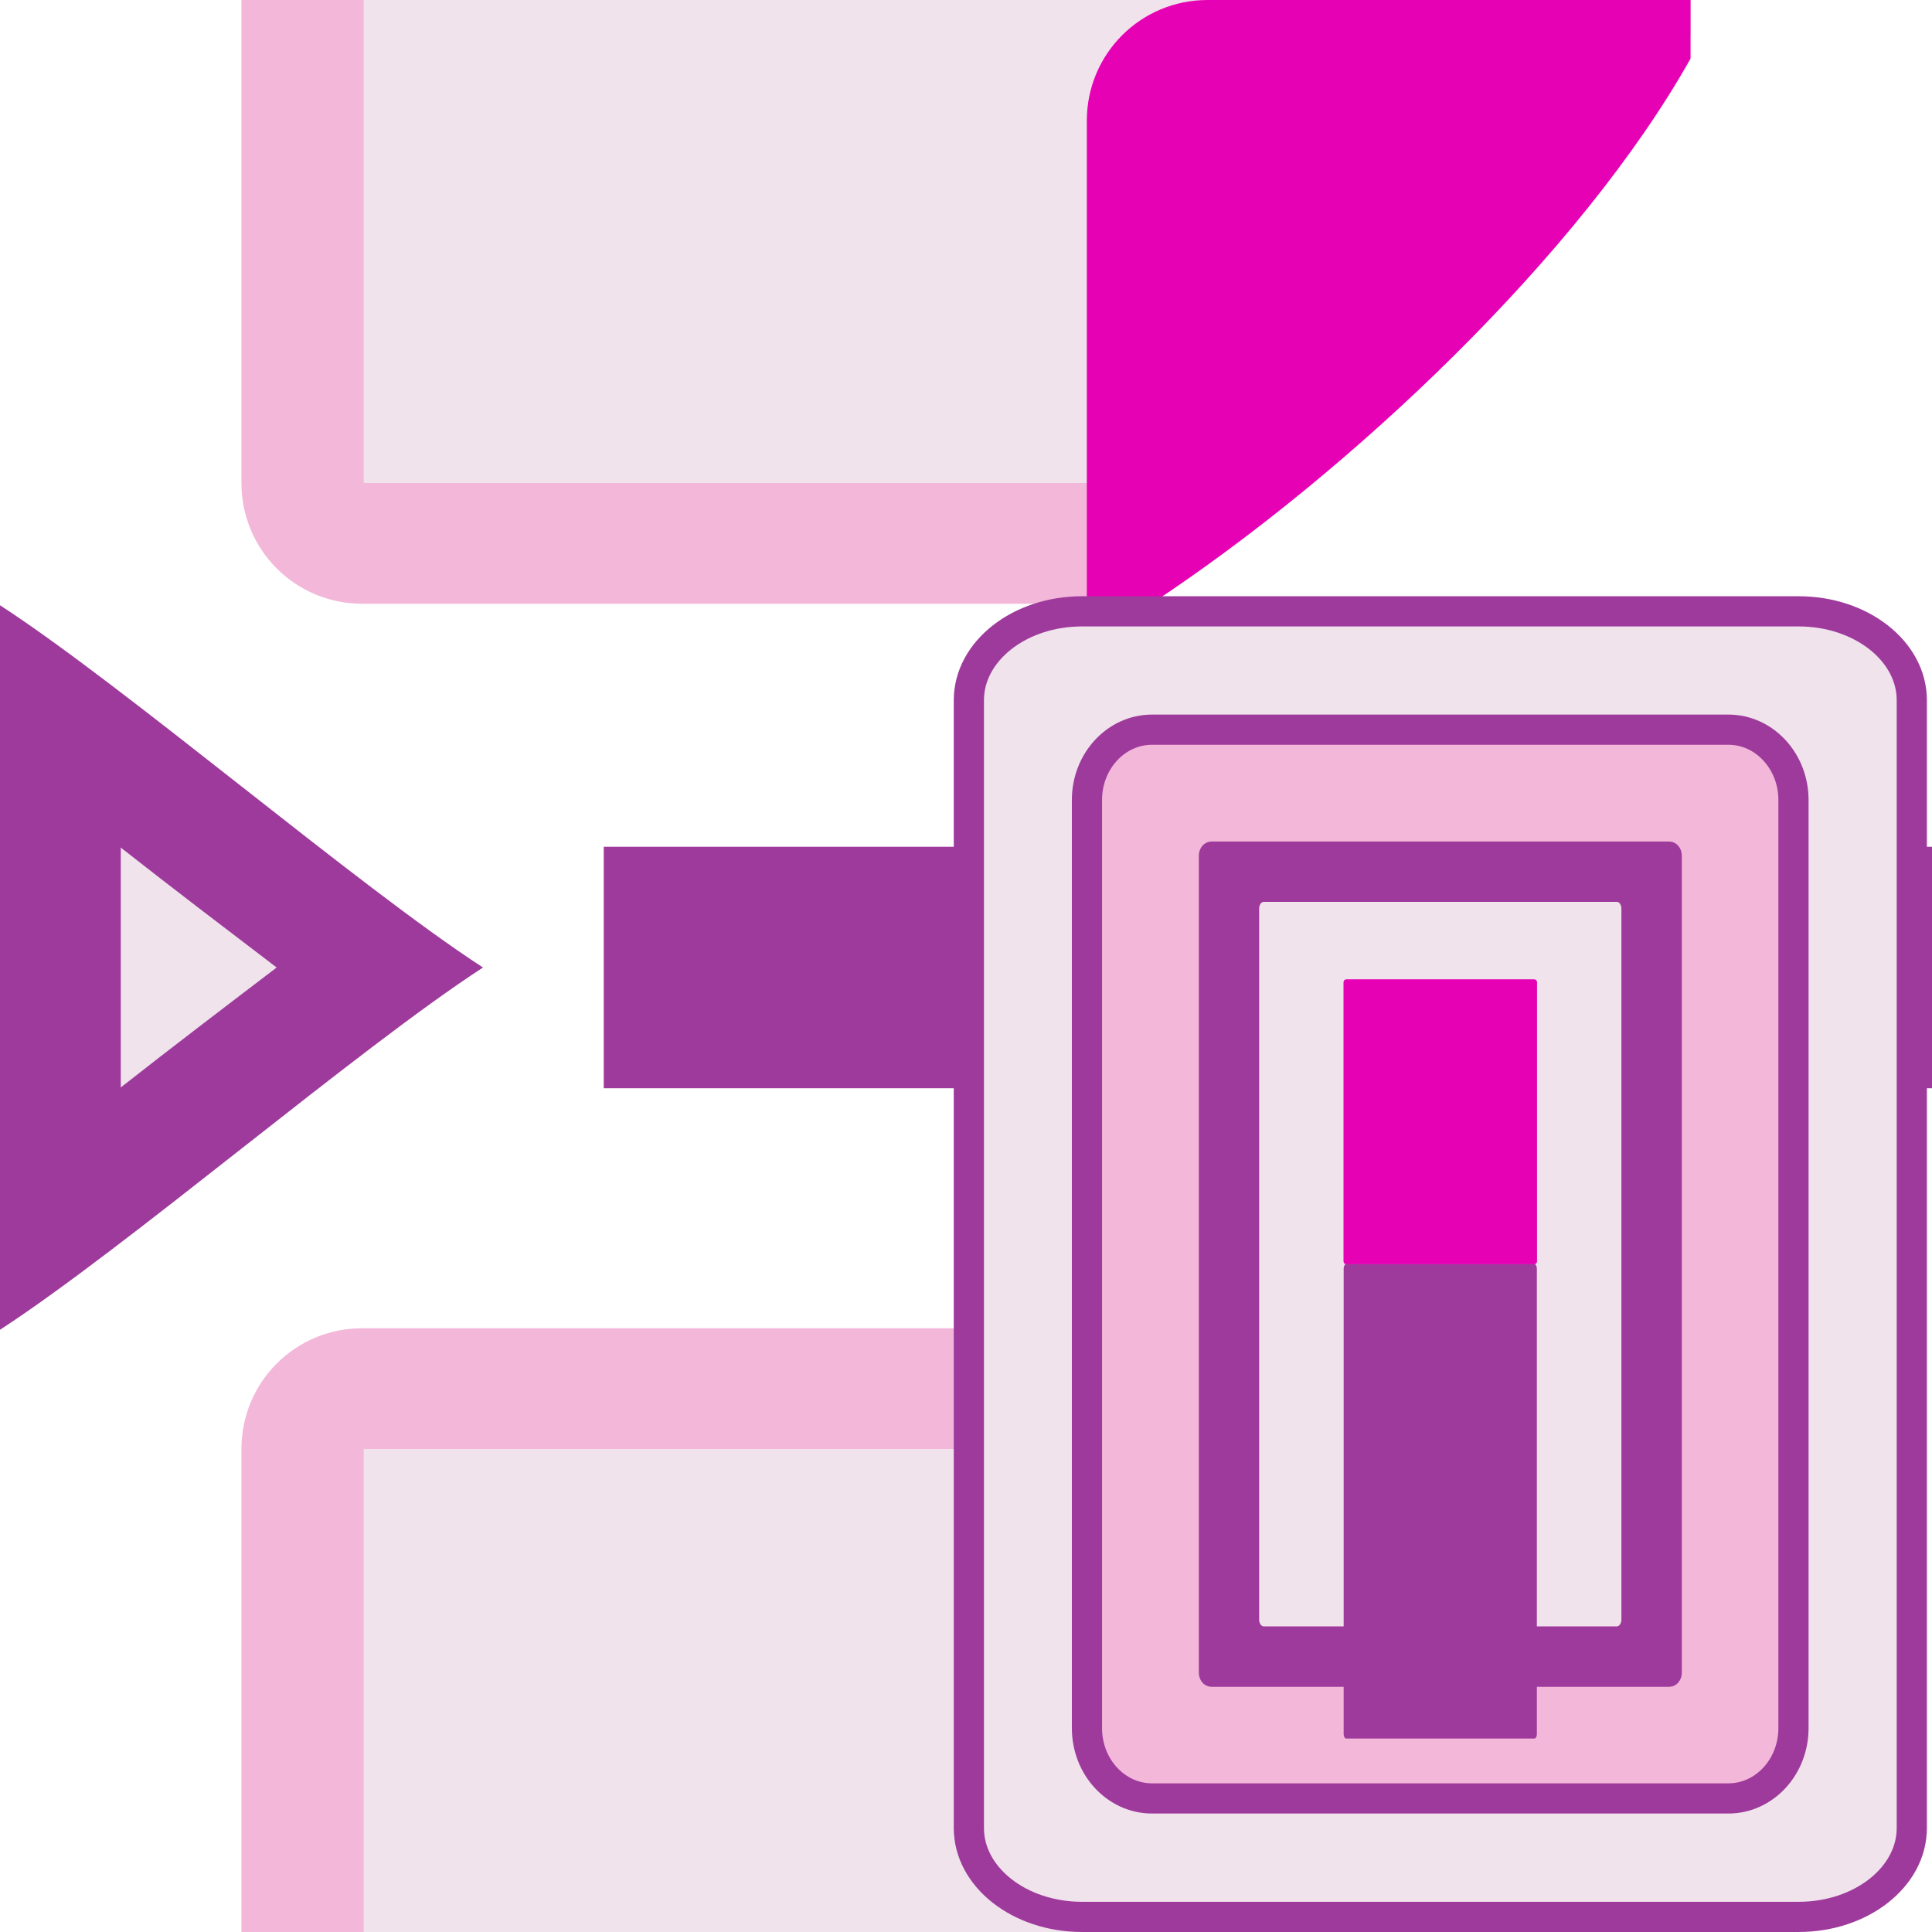
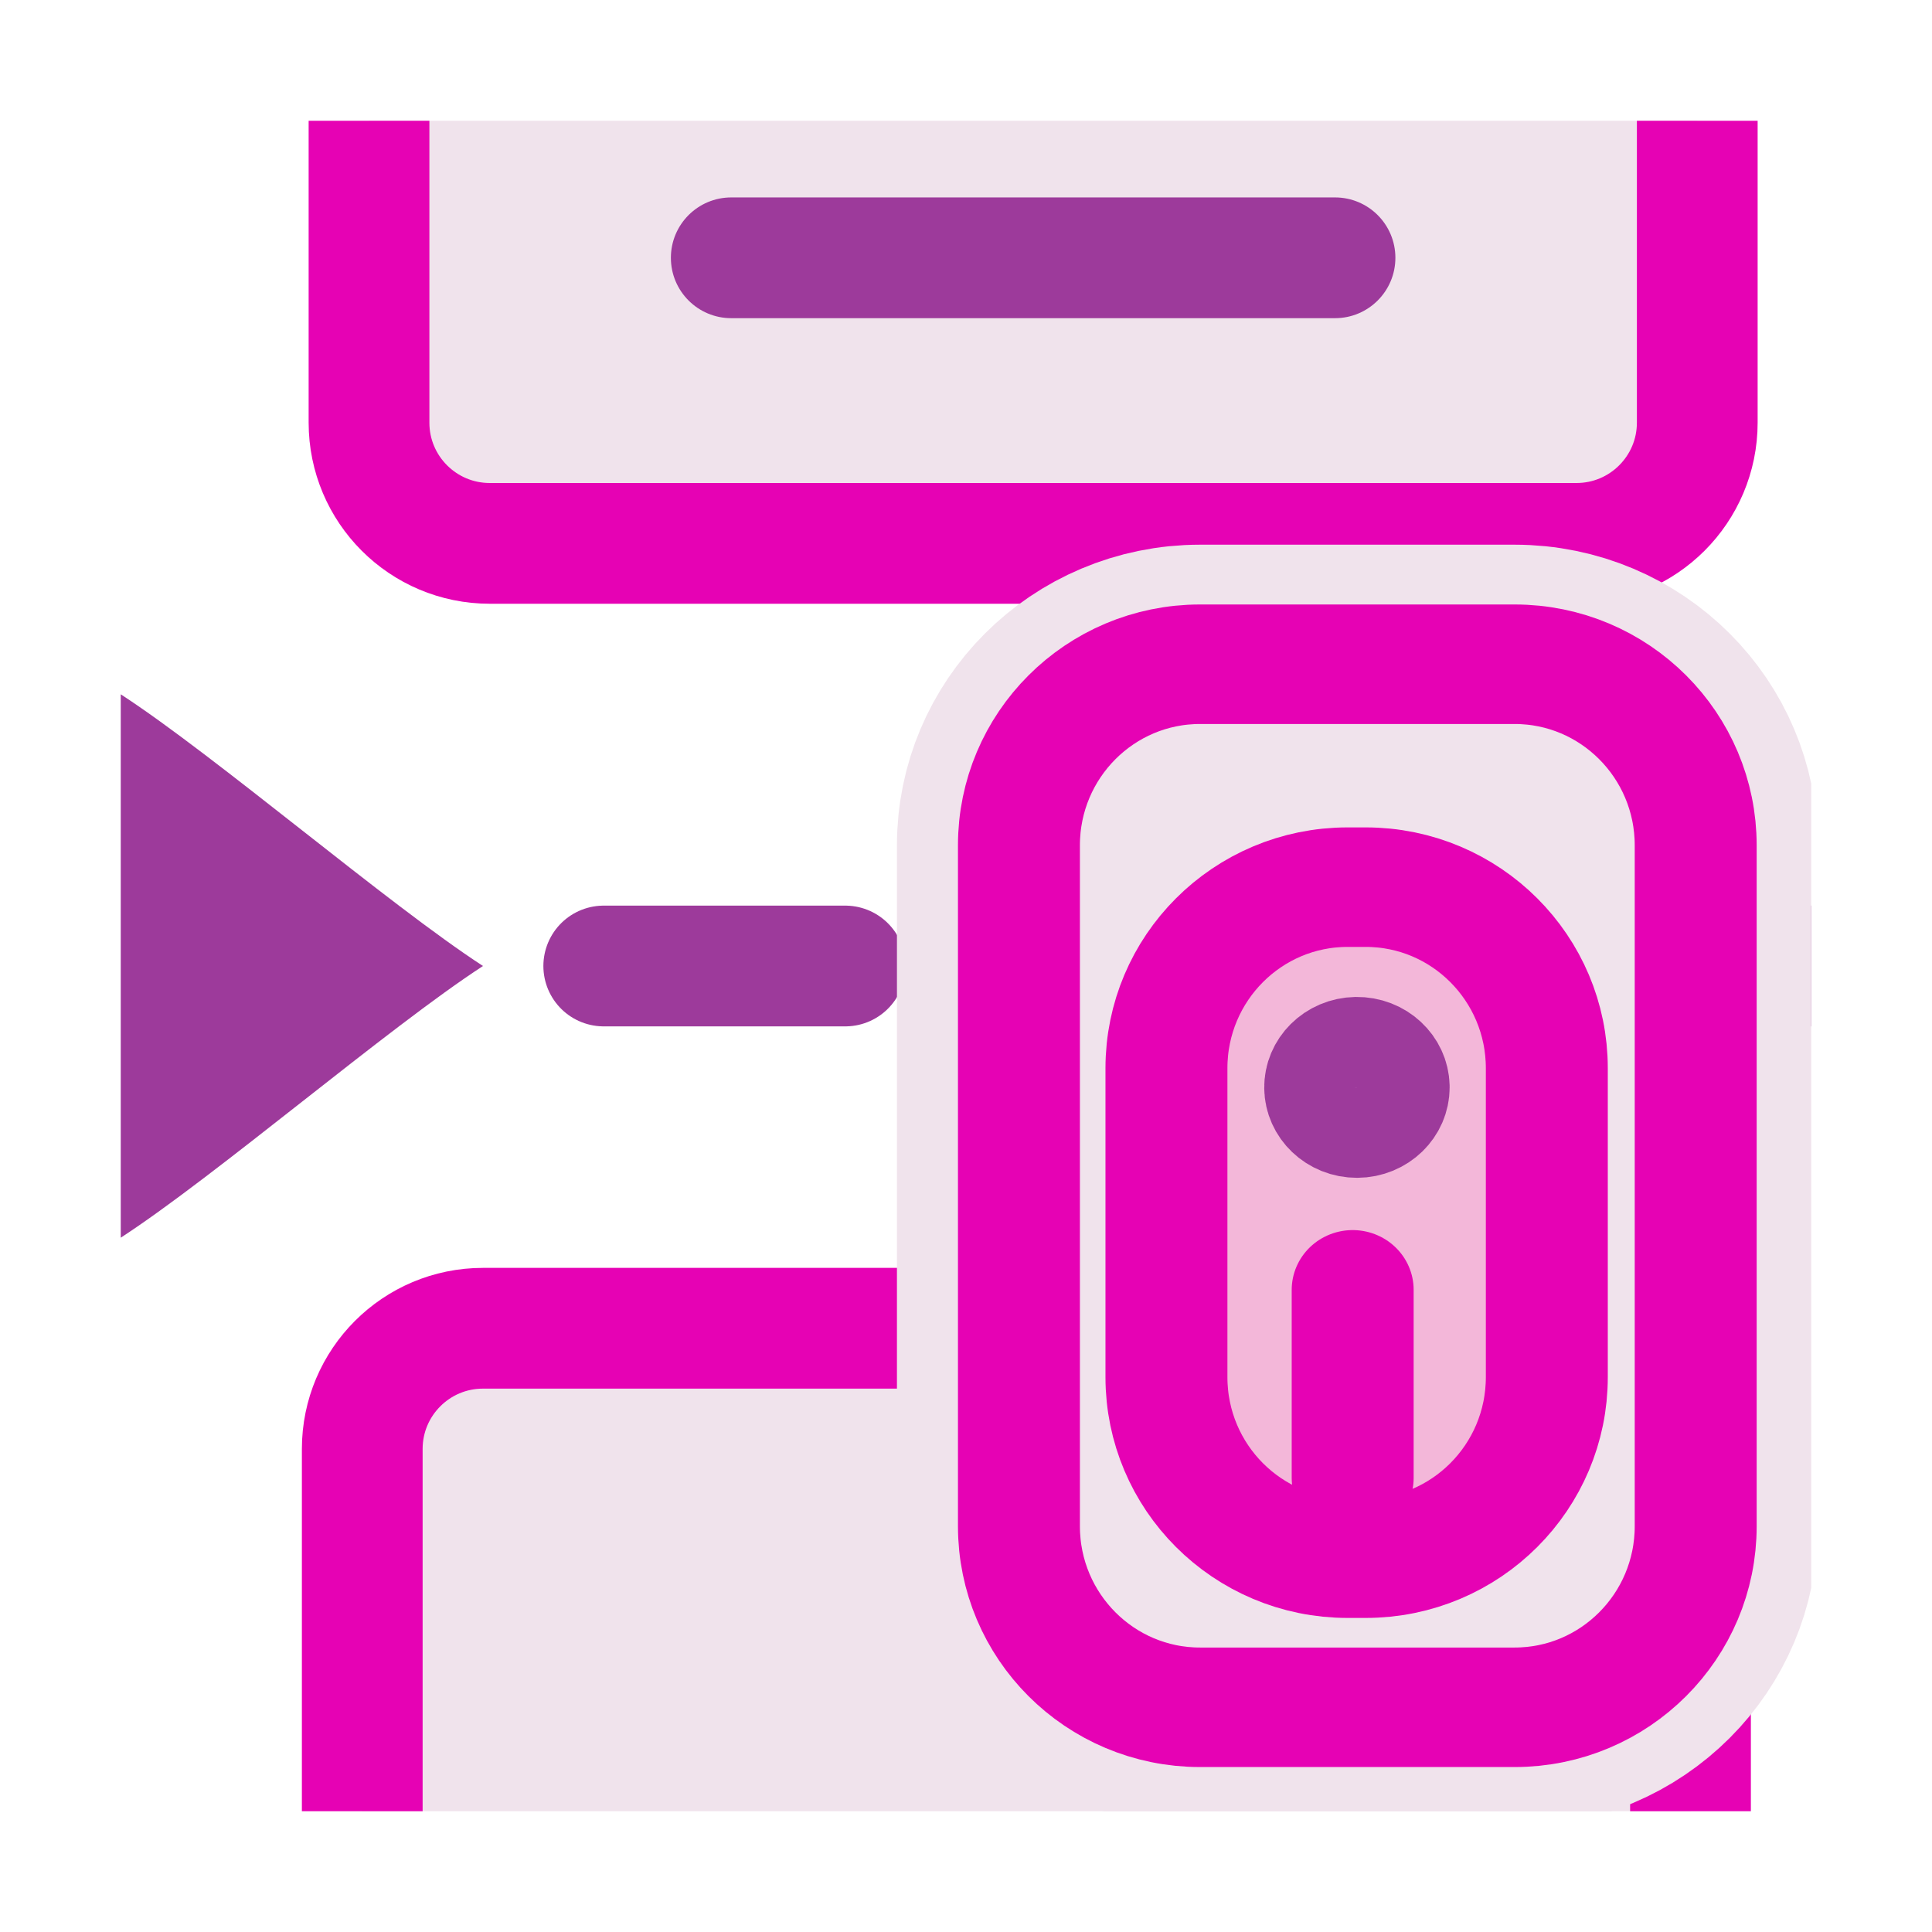
<svg xmlns="http://www.w3.org/2000/svg" xmlns:xlink="http://www.w3.org/1999/xlink" enable-background="new 0 0 128 128" height="16" viewBox="0 0 16 16" width="16" id="svg2" version="1.1">
  <defs id="defs221">
    <clipPath clipPathUnits="userSpaceOnUse" id="clipPath4385">
      <rect ry="0" rx="0" y="10" x="1.972" height="5" width="12" id="rect4387" style="opacity:1;fill:#f3b7d9;fill-opacity:1;fill-rule:nonzero;stroke:none;stroke-width:0.25;stroke-linecap:round;stroke-linejoin:round;stroke-miterlimit:4;stroke-dasharray:none;stroke-dashoffset:0;stroke-opacity:1" />
    </clipPath>
    <clipPath clipPathUnits="userSpaceOnUse" id="clipPath4389">
      <rect style="opacity:1;fill:#f3b7d9;fill-opacity:1;fill-rule:nonzero;stroke:none;stroke-width:0.25;stroke-linecap:round;stroke-linejoin:round;stroke-miterlimit:4;stroke-dasharray:none;stroke-dashoffset:0;stroke-opacity:1" id="rect4391" width="12" height="5" x="1.972" y="1" rx="0" ry="0" />
    </clipPath>
-     <linearGradient id="o-3" gradientTransform="matrix(0.125,0,0,0.09642857,-9.78519,2.892148)" gradientUnits="userSpaceOnUse" x1="154.282" x2="154.282" y1="104.822" y2="115.193">
+     <linearGradient id="o-3" gradientTransform="matrix(0.125,0,0,0.09642857,9.089,3.414534)" gradientUnits="userSpaceOnUse" x1="154.282" x2="154.282" y1="104.822" y2="115.193">
      <stop offset="0" stop-color="#4c78fd" id="stop93" />
      <stop offset="1" stop-color="#85a2fe" id="stop95" />
    </linearGradient>
+     <clipPath clipPathUnits="userSpaceOnUse" id="clipPath957">
+       <rect style="opacity:1;fill:#9d3a9b;fill-opacity:1;fill-rule:evenodd;stroke:none;stroke-width:1;stroke-linecap:round;stroke-linejoin:round;stroke-miterlimit:4;stroke-dasharray:none;stroke-opacity:1;paint-order:markers fill stroke" id="rect959" width="14" height="14" x="1" y="1" />
+     </clipPath>
  </defs>
  <radialGradient id="a" cx="102" cy="32.305" fx="102" fy="32.305" gradientUnits="userSpaceOnUse" r="139.559" xlink:href="#v" />
  <radialGradient id="b" cx="102" cy="112.305" gradientTransform="matrix(0.9787234,0,0,0.9818182,1.361705,-78.83636)" gradientUnits="userSpaceOnUse" r="139.559" xlink:href="#u" />
  <linearGradient id="c" gradientUnits="userSpaceOnUse" x1="85.22" x2="61.336" y1="93.22" y2="69.336">
    <stop offset="0" id="stop7" />
    <stop offset="1" stop-color="#393b38" id="stop9" />
  </linearGradient>
  <linearGradient id="d" gradientUnits="userSpaceOnUse" x1="96" x2="88" y1="104" y2="96">
    <stop offset="0" stop-color="#888a85" id="stop12" />
    <stop offset=".007" stop-color="#8c8e89" id="stop14" />
    <stop offset=".067" stop-color="#abaca9" id="stop16" />
    <stop offset=".135" stop-color="#c5c6c4" id="stop18" />
    <stop offset=".211" stop-color="#dbdbda" id="stop20" />
    <stop offset=".301" stop-color="#ebebeb" id="stop22" />
    <stop offset=".412" stop-color="#f7f7f6" id="stop24" />
    <stop offset=".568" stop-color="#fdfdfd" id="stop26" />
    <stop offset="1" stop-color="#fff" id="stop28" />
  </linearGradient>
  <radialGradient id="e" cx="102" cy="194.305" fx="102" fy="194.305" gradientUnits="userSpaceOnUse" r="139.559" xlink:href="#v" />
  <radialGradient id="f" cx="102" cy="112.305" gradientTransform="matrix(0.9787234,0,0,0.9818182,1.361705,83.16364)" gradientUnits="userSpaceOnUse" r="139.559" xlink:href="#u" />
  <linearGradient id="g">
    <stop offset="0" stop-color="#06f" id="stop33" />
    <stop offset="1" stop-color="#80b3ff" id="stop35" />
  </linearGradient>
  <linearGradient id="h" gradientUnits="userSpaceOnUse" x1="8" x2="8" xlink:href="#g" y1="88" y2="40" />
  <linearGradient id="i" gradientUnits="userSpaceOnUse" x1="112" x2="112" xlink:href="#g" y1="72" y2="40" />
  <linearGradient id="j" gradientUnits="userSpaceOnUse" x1="88" x2="88" xlink:href="#g" y1="72" y2="40" />
  <linearGradient id="k" gradientUnits="userSpaceOnUse" x1="56" x2="56" xlink:href="#g" y1="72" y2="40" />
  <linearGradient id="l" gradientUnits="userSpaceOnUse" x1="102.308" x2="106.01" y1="39.142" y2="209.453">
    <stop offset="0" stop-color="#99999c" id="stop42" />
    <stop offset=".5" stop-color="#9c9ca1" id="stop44" />
    <stop offset="1" stop-color="#cdcdd1" id="stop46" />
  </linearGradient>
  <linearGradient id="m" gradientUnits="userSpaceOnUse" x1="78.611" x2="120.344" y1="88.852" y2="111.547">
    <stop offset="0" stop-color="#fff" id="stop49" />
    <stop offset="1" stop-color="#ccc" id="stop51" />
  </linearGradient>
  <linearGradient id="n" gradientUnits="userSpaceOnUse" x1="88.381" x2="130.486" y1="1008.997" y2="1015.695">
    <stop offset="0" stop-color="#7b7b7b" id="stop54" />
    <stop offset="1" stop-color="#797979" stop-opacity="0" id="stop56" />
  </linearGradient>
  <clipPath id="o">
    <path d="m41.356 933.744h83.944v117.522h-83.944z" id="path59" />
  </clipPath>
  <filter id="p" color-interpolation-filters="sRGB" height="1.074" width="1.138" x="-.069" y="-.037">
    <feGaussianBlur stdDeviation="1.056" id="feGaussianBlur62" />
  </filter>
  <linearGradient id="q" gradientUnits="userSpaceOnUse" x1="98.408" x2="115.255" y1="30.759" y2="77.141">
    <stop offset="0" stop-color="#fff" stop-opacity=".683" id="stop65" />
    <stop offset="1" stop-color="#fff" stop-opacity="0" id="stop67" />
  </linearGradient>
  <linearGradient id="r" gradientTransform="matrix(.5829163 0 0 .6667638 62.17703 -566.6896)" gradientUnits="userSpaceOnUse" x1="63.012" x2="63.012" y1="945.898" y2="1033.157">
    <stop offset="0" stop-color="#545454" stop-opacity=".988" id="stop70" />
    <stop offset="1" stop-color="#ebebeb" id="stop72" />
  </linearGradient>
  <linearGradient id="s" gradientTransform="matrix(.480454 0 0 .661786 128.7348 -578.5159)" gradientUnits="userSpaceOnUse" x1="-60.536" x2="-60.357" y1="979.505" y2="1009.505">
    <stop offset="0" stop-color="#979797" id="stop75" />
    <stop offset=".148" stop-color="#f6f6f6" id="stop77" />
    <stop offset=".284" stop-color="#e2e2e2" id="stop79" />
    <stop offset=".412" stop-color="#dedede" id="stop81" />
    <stop offset=".412" stop-color="#f6f6f6" id="stop83" />
    <stop offset="1" stop-color="#6b6b6b" id="stop85" />
  </linearGradient>
  <linearGradient id="t" gradientTransform="matrix(.480454 0 0 .5830934 128.7668 499.7665)" gradientUnits="userSpaceOnUse" x1="-61.079" x2="-60.641" y1="-1056.658" y2="-1010.913">
    <stop offset="0" stop-color="#777" id="stop88" />
    <stop offset=".182" stop-color="#a8a8a8" id="stop90" />
    <stop offset=".229" stop-color="#cdcdcd" id="stop92" />
    <stop offset=".346" stop-color="#f7f7f7" id="stop94" />
    <stop offset="1" stop-color="#fff" id="stop96" />
  </linearGradient>
  <radialGradient id="u" cx="102" cy="112.305" gradientTransform="matrix(.9787234 0 0 .9818182 1.361705 1.163636)" gradientUnits="userSpaceOnUse" r="139.559">
    <stop offset="0" stop-color="#535557" id="stop99" />
    <stop offset=".114" stop-color="#898a8c" id="stop101" />
    <stop offset=".203" stop-color="#ececec" id="stop103" />
    <stop offset=".236" stop-color="#fafafa" id="stop105" />
    <stop offset=".272" stop-color="#fff" id="stop107" />
    <stop offset=".531" stop-color="#fafafa" id="stop109" />
    <stop offset=".845" stop-color="#ebecec" id="stop111" />
    <stop offset="1" stop-color="#e1e2e3" id="stop113" />
  </radialGradient>
  <radialGradient id="v" cx="102" cy="112.305" gradientUnits="userSpaceOnUse" r="139.559">
    <stop offset="0" stop-color="#00537d" id="stop116" />
    <stop offset=".015" stop-color="#186389" id="stop118" />
    <stop offset=".056" stop-color="#558ca8" id="stop120" />
    <stop offset=".096" stop-color="#89afc3" id="stop122" />
    <stop offset=".136" stop-color="#b3ccd8" id="stop124" />
    <stop offset=".174" stop-color="#d4e2e9" id="stop126" />
    <stop offset=".21" stop-color="#ecf2f5" id="stop128" />
    <stop offset=".243" stop-color="#fafcfd" id="stop130" />
    <stop offset=".272" stop-color="#fff" id="stop132" />
  </radialGradient>
  <filter id="w">
    <feGaussianBlur stdDeviation="1.039" id="feGaussianBlur135" />
  </filter>
  <filter id="x">
    <feGaussianBlur stdDeviation=".501" id="feGaussianBlur138" />
  </filter>
  <filter id="y">
    <feGaussianBlur stdDeviation=".49" id="feGaussianBlur141" />
  </filter>
  <filter id="z">
    <feGaussianBlur stdDeviation=".906" id="feGaussianBlur144" />
  </filter>
  <filter id="A" height="1.247" width="1.247" x="-.124" y="-.124">
    <feGaussianBlur stdDeviation="1.772" id="feGaussianBlur147" />
  </filter>
-   <g id="g4448">
-     <g clip-path="url(#clipPath4389)" transform="translate(0.027522,10)" id="g4282">
-       <path id="path4246" d="m 2.972,1 10,0 c 0.554,0 1,0.446 1,1 l 0,8.282 L 9.201,15 2.972,15 c -0.554,0 -1,-0.446 -1,-1 l 0,-12 c 0,-0.554 0.446,-1 1,-1 z" style="opacity:1;fill:#f3b7d9;fill-opacity:1;fill-rule:nonzero;stroke:none;stroke-width:0.25;stroke-linecap:round;stroke-linejoin:round;stroke-miterlimit:4;stroke-dasharray:none;stroke-dashoffset:0;stroke-opacity:1" />
-       <path style="opacity:1;fill:#f0e3ec;fill-opacity:1;fill-rule:nonzero;stroke:none;stroke-width:0.25;stroke-linecap:round;stroke-linejoin:round;stroke-miterlimit:4;stroke-dasharray:none;stroke-dashoffset:0;stroke-opacity:1" d="m 2.984,2 0,12 6.5,0 0,-3.5 3.5,0 0,-8.5 -3.5,0 -2.5,0 -4,0 z" id="rect4255" />
-       <path style="opacity:1;fill:#e602b4;fill-opacity:1;fill-rule:nonzero;stroke:none;stroke-width:0.25;stroke-linecap:round;stroke-linejoin:round;stroke-miterlimit:4;stroke-dasharray:none;stroke-dashoffset:0;stroke-opacity:1" d="m 9.973,10 c -0.554,0 -1,0.446 -1,1 l 0,4 0.534,0 c 1.66,-1.095 3.562,-2.905 4.466,-4.515 l 0,-0.485 z" id="rect4244" />
-     </g>
-     <g transform="matrix(0.125,0,0,0.125,0,0.0125)" id="g189">
-       <path d="M 32,64 C 23.623,69.44 8.377,82.56 0,88 L 0,40 c 8.377,5.44 23.623,18.56 32,24 z" id="path191" style="fill:#9d3a9b" />
-       <path d="m 40,56 24,0 0,16 -24,0 z" id="path193" style="fill:#9d3a9b" />
-       <path d="m 72,56 24,0 0,16 -24,0 z" id="path195" style="fill:#9d3a9b" />
-       <path d="m 104,56 24,0 0,16 -24,0 z" id="path197" style="fill:#9d3a9b" />
-       <path d="M 8,56.053 8,71.947 C 11.497,69.202 14.766,66.715 18.33,64 14.766,61.285 11.497,58.798 8,56.053 Z" id="path199" style="fill:#f0e3ec" />
-     </g>
-     <g clip-path="url(#clipPath4385)" id="g4377" transform="translate(0.027522,-10)">
-       <path style="opacity:1;fill:#f3b7d9;fill-opacity:1;fill-rule:nonzero;stroke:none;stroke-width:0.25;stroke-linecap:round;stroke-linejoin:round;stroke-miterlimit:4;stroke-dasharray:none;stroke-dashoffset:0;stroke-opacity:1" d="m 2.972,1 10,0 c 0.554,0 1,0.446 1,1 l 0,8.282 L 9.201,15 2.972,15 c -0.554,0 -1,-0.446 -1,-1 l 0,-12 c 0,-0.554 0.446,-1 1,-1 z" id="path4379" />
-       <path id="path4381" d="m 2.984,2 0,12 6.5,0 0,-3.5 3.5,0 0,-8.5 -3.5,0 -2.5,0 -4,0 z" style="opacity:1;fill:#f0e3ec;fill-opacity:1;fill-rule:nonzero;stroke:none;stroke-width:0.25;stroke-linecap:round;stroke-linejoin:round;stroke-miterlimit:4;stroke-dasharray:none;stroke-dashoffset:0;stroke-opacity:1" />
-       <path id="path4383" d="m 9.973,10 c -0.554,0 -1,0.446 -1,1 l 0,4 0.534,0 c 1.66,-1.095 3.562,-2.905 4.466,-4.515 l 0,-0.485 z" style="opacity:1;fill:#e602b4;fill-opacity:1;fill-rule:nonzero;stroke:none;stroke-width:0.25;stroke-linecap:round;stroke-linejoin:round;stroke-miterlimit:4;stroke-dasharray:none;stroke-dashoffset:0;stroke-opacity:1" />
-     </g>
-     <g id="g4534" transform="translate(-0.07229886,-0.03112316)">
-       <path style="fill:url(#o-3)" id="path125" d="M 9,13 13,13 l 0,1 -4,1.3e-5 z" />
-       <rect style="opacity:1;fill:#f0e3ec;fill-opacity:1;fill-rule:nonzero;stroke:#9e3a9c;stroke-width:0.25;stroke-linecap:round;stroke-linejoin:round;stroke-miterlimit:4;stroke-dasharray:none;stroke-dashoffset:0;stroke-opacity:1" id="rect4392" width="7.809" height="10.812" x="8.096" y="5.094" rx="0.937" ry="0.736" />
-       <rect ry="0.582" rx="0.539" y="6.074" x="9.074" height="8.851" width="5.851" id="rect4402" style="opacity:1;fill:#f3b7d9;fill-opacity:1;fill-rule:nonzero;stroke:#9e3a9c;stroke-width:0.25;stroke-linecap:round;stroke-linejoin:round;stroke-miterlimit:4;stroke-dasharray:none;stroke-dashoffset:0;stroke-opacity:1" />
-       <rect style="opacity:1;fill:#9e3a9c;fill-opacity:1;fill-rule:nonzero;stroke:#9e3a9c;stroke-width:0.107;stroke-linecap:round;stroke-linejoin:round;stroke-miterlimit:4;stroke-dasharray:none;stroke-dashoffset:0;stroke-opacity:1" id="rect4404" width="3.893" height="6.893" x="10.054" y="7.054" rx="0.05" ry="0.064" />
-       <rect ry="0.056" rx="0.038" y="7.5" x="10.5" height="6" width="3" id="rect4406" style="opacity:1;fill:#f0e3ec;fill-opacity:1;fill-rule:nonzero;stroke:none;stroke-width:0.025;stroke-linecap:round;stroke-linejoin:round;stroke-miterlimit:4;stroke-dasharray:none;stroke-dashoffset:0;stroke-opacity:1" />
-       <rect style="opacity:1;fill:#e601b4;fill-opacity:1;fill-rule:nonzero;stroke:none;stroke-width:0.025;stroke-linecap:round;stroke-linejoin:round;stroke-miterlimit:4;stroke-dasharray:none;stroke-dashoffset:0;stroke-opacity:1" id="rect4419" width="1.6" height="2.357" x="11.2" y="8.143" rx="0.021" ry="0.022" />
-       <g id="g4530" transform="translate(-5.6624413e-6,0)">
-         <rect style="opacity:1;fill:#9e3a9c;fill-opacity:1;fill-rule:nonzero;stroke:none;stroke-width:0.025;stroke-linecap:round;stroke-linejoin:round;stroke-miterlimit:4;stroke-dasharray:none;stroke-dashoffset:0;stroke-opacity:1" id="rect4421" width="1.6" height="3.929" x="11.2" y="10.5" rx="0.021" ry="0.037" />
-         <rect style="opacity:1;fill:#e601b4;fill-opacity:1;fill-rule:nonzero;stroke:none;stroke-width:0.025;stroke-linecap:round;stroke-linejoin:round;stroke-miterlimit:4;stroke-dasharray:none;stroke-dashoffset:0;stroke-opacity:1" id="rect4423" width="1.6" height="2.357" x="11.2" y="8.143" rx="0.021" ry="0.022" />
+   <g id="g953" clip-path="url(#clipPath957)">
+     <path style="fill:#9d3a9b;stroke-width:0.125" id="path191-3" d="M 4,8 C 3.215,8.51 1.785,9.74 1,10.25 V 5.75 C 1.785,6.26 3.215,7.49 4,8 Z" />
+     <rect rx="1" ry="1" y="-8.365" x="3.056" height="12.865" width="11" id="rect4214" style="opacity:1;fill:#f0e3ec;fill-opacity:1;fill-rule:nonzero;stroke:#e602b4;stroke-width:1;stroke-linecap:round;stroke-linejoin:round;stroke-miterlimit:4;stroke-dasharray:none;stroke-dashoffset:0;stroke-opacity:1" />
+     <rect rx="0.5" ry="0.5" y="-2.365" x="5.556" height="1" width="7" id="rect4220" style="opacity:1;fill:#e602b4;fill-opacity:1;fill-rule:nonzero;stroke:none;stroke-width:0.25;stroke-linecap:round;stroke-linejoin:round;stroke-miterlimit:4;stroke-dasharray:none;stroke-dashoffset:0;stroke-opacity:1" />
+     <rect rx="0.5" ry="0.5" y="-4.365" x="5.556" height="1" width="7" id="rect4218" style="opacity:1;fill:#f3b7d9;fill-opacity:1;fill-rule:nonzero;stroke:none;stroke-width:0.25;stroke-linecap:round;stroke-linejoin:round;stroke-miterlimit:4;stroke-dasharray:none;stroke-dashoffset:0;stroke-opacity:1" />
+     <rect ry="0.5" y="1.635" x="5.556" height="1" width="6" id="rect4236" style="opacity:1;fill:#9d3a9b;fill-opacity:1;fill-rule:nonzero;stroke:none;stroke-width:0.25;stroke-linecap:round;stroke-linejoin:round;stroke-miterlimit:4;stroke-dasharray:none;stroke-dashoffset:0;stroke-opacity:1" rx="0.5" />
+     <rect ry="0.5" y="-0.365" x="5.556" height="1" width="7" id="rect4238" style="opacity:1;fill:#e602b4;fill-opacity:1;fill-rule:nonzero;stroke:none;stroke-width:0.25;stroke-linecap:round;stroke-linejoin:round;stroke-miterlimit:4;stroke-dasharray:none;stroke-dashoffset:0;stroke-opacity:1" rx="0.5" />
+     <path style="fill:#9d3a9b;fill-opacity:1;stroke:#9d3a9b;stroke-width:0.25;stroke-miterlimit:4;stroke-dasharray:none;stroke-opacity:1" id="path2-3" d="m 9.931,-6.365 c 0.031,-0.336 0.274,-0.58 0.577,-0.58 0.202,0 0.387,0.107 0.491,0.278 0.103,-0.173 0.281,-0.278 0.48,-0.278 0.303,0 0.546,0.244 0.577,0.58 0.003,0.015 0.013,0.093 -0.018,0.22 -0.044,0.184 -0.146,0.351 -0.295,0.483 L 11,-5 10.244,-5.661 C 10.095,-5.794 9.993,-5.961 9.949,-6.145 9.918,-6.272 9.929,-6.35 9.931,-6.365 Z m 0.098,0.202 c 0.04,0.168 0.134,0.321 0.27,0.442 l 0.7,0.613 0.688,-0.613 c 0.137,-0.121 0.23,-0.274 0.27,-0.442 0.029,-0.121 0.017,-0.189 0.017,-0.189 l -6.17e-4,-0.004 c -0.027,-0.294 -0.235,-0.508 -0.495,-0.508 -0.192,0 -0.361,0.116 -0.442,0.302 l -0.038,0.088 -0.038,-0.088 c -0.079,-0.184 -0.257,-0.302 -0.454,-0.302 -0.26,0 -0.469,0.214 -0.496,0.512 -8.2e-5,6.45e-4 -0.012,0.069 0.017,0.189 z" />
+     <rect style="opacity:1;fill:#f0e3ec;fill-opacity:1;fill-rule:nonzero;stroke:#e602b4;stroke-width:1;stroke-linecap:round;stroke-linejoin:round;stroke-miterlimit:4;stroke-dasharray:none;stroke-dashoffset:0;stroke-opacity:1" id="rect914" width="11" height="13" x="3" y="11" ry="1" rx="1" />
+     <rect style="opacity:1;fill:#e602b4;fill-opacity:1;fill-rule:nonzero;stroke:none;stroke-width:0.25;stroke-linecap:round;stroke-linejoin:round;stroke-miterlimit:4;stroke-dasharray:none;stroke-dashoffset:0;stroke-opacity:1" id="rect916" width="7" height="1" x="5.5" y="17" ry="0.5" rx="0.5" />
+     <rect style="opacity:1;fill:#f3b7d9;fill-opacity:1;fill-rule:nonzero;stroke:none;stroke-width:0.25;stroke-linecap:round;stroke-linejoin:round;stroke-miterlimit:4;stroke-dasharray:none;stroke-dashoffset:0;stroke-opacity:1" id="rect918" width="7" height="1" x="5.5" y="15" ry="0.5" rx="0.5" />
+     <rect rx="0.5" style="opacity:1;fill:#9d3a9b;fill-opacity:1;fill-rule:nonzero;stroke:none;stroke-width:0.25;stroke-linecap:round;stroke-linejoin:round;stroke-miterlimit:4;stroke-dasharray:none;stroke-dashoffset:0;stroke-opacity:1" id="rect920" width="6" height="1" x="5.5" y="21" ry="0.5" />
+     <rect rx="0.5" style="opacity:1;fill:#e602b4;fill-opacity:1;fill-rule:nonzero;stroke:none;stroke-width:0.25;stroke-linecap:round;stroke-linejoin:round;stroke-miterlimit:4;stroke-dasharray:none;stroke-dashoffset:0;stroke-opacity:1" id="rect922" width="7" height="1" x="5.5" y="19" ry="0.5" />
+     <path d="m 9.875,13 c 0.031,-0.336 0.274,-0.58 0.577,-0.58 0.202,0 0.387,0.107 0.491,0.278 0.103,-0.173 0.281,-0.278 0.48,-0.278 0.303,0 0.546,0.244 0.577,0.58 0.003,0.015 0.013,0.093 -0.018,0.22 -0.044,0.184 -0.146,0.351 -0.295,0.483 l -0.743,0.661 -0.756,-0.661 c -0.149,-0.132 -0.251,-0.3 -0.295,-0.483 -0.031,-0.127 -0.021,-0.206 -0.018,-0.22 z m 0.098,0.202 c 0.04,0.168 0.134,0.321 0.27,0.442 l 0.7,0.613 0.688,-0.613 c 0.137,-0.121 0.23,-0.274 0.27,-0.442 0.029,-0.121 0.017,-0.189 0.017,-0.189 l -6.17e-4,-0.004 c -0.027,-0.294 -0.235,-0.508 -0.495,-0.508 -0.192,0 -0.361,0.116 -0.442,0.302 l -0.038,0.088 -0.038,-0.088 c -0.079,-0.184 -0.257,-0.302 -0.454,-0.302 -0.26,0 -0.469,0.214 -0.496,0.512 -8.2e-5,6.45e-4 -0.012,0.069 0.017,0.189 z" id="path924" style="fill:#9d3a9b;fill-opacity:1;stroke:#9d3a9b;stroke-width:0.25;stroke-miterlimit:4;stroke-dasharray:none;stroke-opacity:1" />
+     <path id="path931" d="M 5,8 H 7" style="fill:none;stroke:#9d3a9b;stroke-width:1px;stroke-linecap:round;stroke-linejoin:miter;stroke-opacity:1" />
+     <path id="path933" d="m 9,8 h 2" style="fill:none;stroke:#9d3a9b;stroke-width:1px;stroke-linecap:round;stroke-linejoin:miter;stroke-opacity:1" />
+     <path id="path935" d="m 13,8 h 2" style="fill:none;stroke:#9d3a9b;stroke-width:1px;stroke-linecap:round;stroke-linejoin:miter;stroke-opacity:1" />
+     <g transform="matrix(0.6174484,0,0,0.6174535,0.558808,0.7604652)" style="stroke-width:1.62" id="g914">
+       <g style="fill:#f0e3ec;stroke:#f0e3ec;stroke-width:3.207;stroke-miterlimit:4;stroke-dasharray:none" id="g909" transform="matrix(1.020363,0,0,1,-1.075649,-0.8326081)">
+         <rect style="opacity:1;fill:#f0e3ec;fill-opacity:1;fill-rule:evenodd;stroke:#f0e3ec;stroke-width:3.207;stroke-linecap:round;stroke-linejoin:round;stroke-miterlimit:4;stroke-dasharray:none;stroke-opacity:1;paint-order:markers fill stroke" id="rect901" width="8.896" height="13.99" x="13.561" y="8.51" rx="2.381" ry="2.429" />
+         <rect ry="2.429" rx="2.381" y="11.5" x="15.5" height="9" width="5" id="rect903" style="opacity:1;fill:#f0e3ec;fill-opacity:1;fill-rule:evenodd;stroke:#f0e3ec;stroke-width:3.207;stroke-linecap:round;stroke-linejoin:round;stroke-miterlimit:4;stroke-dasharray:none;stroke-opacity:1;paint-order:markers fill stroke" />
+         <path style="opacity:1;fill:#f0e3ec;fill-opacity:1;fill-rule:evenodd;stroke:#f0e3ec;stroke-width:3.207;stroke-linecap:round;stroke-linejoin:round;stroke-miterlimit:4;stroke-dasharray:none;stroke-opacity:1;paint-order:markers fill stroke" id="path905" d="m 18.421,14.186 a 0.417,0.411 0 0 1 -0.415,0.411 0.417,0.411 0 0 1 -0.419,-0.407 0.417,0.411 0 0 1 0.41,-0.416 0.417,0.411 0 0 1 0.424,0.402 l -0.417,0.009 z" />
+         <path style="fill:#f0e3ec;stroke:#f0e3ec;stroke-width:3.207;stroke-linecap:round;stroke-linejoin:round;stroke-miterlimit:4;stroke-dasharray:none;stroke-opacity:1" d="m 17.948,16.901 v 2.523" id="path907" />
+       </g>
+       <g transform="matrix(1.020363,0,0,1,-1.075649,-0.8326081)" id="g890" style="stroke-width:1.603">
+         <rect ry="2.429" rx="2.381" y="8.51" x="13.561" height="13.99" width="8.896" id="rect887" style="opacity:1;fill:#f0e3ec;fill-opacity:1;fill-rule:evenodd;stroke:#e602b4;stroke-width:1.603;stroke-linecap:round;stroke-linejoin:round;stroke-miterlimit:4;stroke-dasharray:none;stroke-opacity:1;paint-order:markers fill stroke" />
+         <rect style="opacity:1;fill:#f3b7d9;fill-opacity:1;fill-rule:evenodd;stroke:#e602b4;stroke-width:1.603;stroke-linecap:round;stroke-linejoin:round;stroke-miterlimit:4;stroke-dasharray:none;stroke-opacity:1;paint-order:markers fill stroke" id="rect891" width="5" height="9" x="15.5" y="11.5" rx="2.381" ry="2.429" />
+         <path d="m 18.421,14.186 a 0.417,0.411 0 0 1 -0.415,0.411 0.417,0.411 0 0 1 -0.419,-0.407 0.417,0.411 0 0 1 0.41,-0.416 0.417,0.411 0 0 1 0.424,0.402 l -0.417,0.009 z" id="path895" style="opacity:1;fill:none;fill-opacity:1;fill-rule:evenodd;stroke:#9d3a9b;stroke-width:1.603;stroke-linecap:round;stroke-linejoin:round;stroke-miterlimit:4;stroke-dasharray:none;stroke-opacity:1;paint-order:markers fill stroke" />
+         <path id="path897" d="m 17.948,16.901 v 2.523" style="fill:none;stroke:#e602b4;stroke-width:1.603px;stroke-linecap:round;stroke-linejoin:round;stroke-opacity:1" />
      </g>
    </g>
  </g>
</svg>
